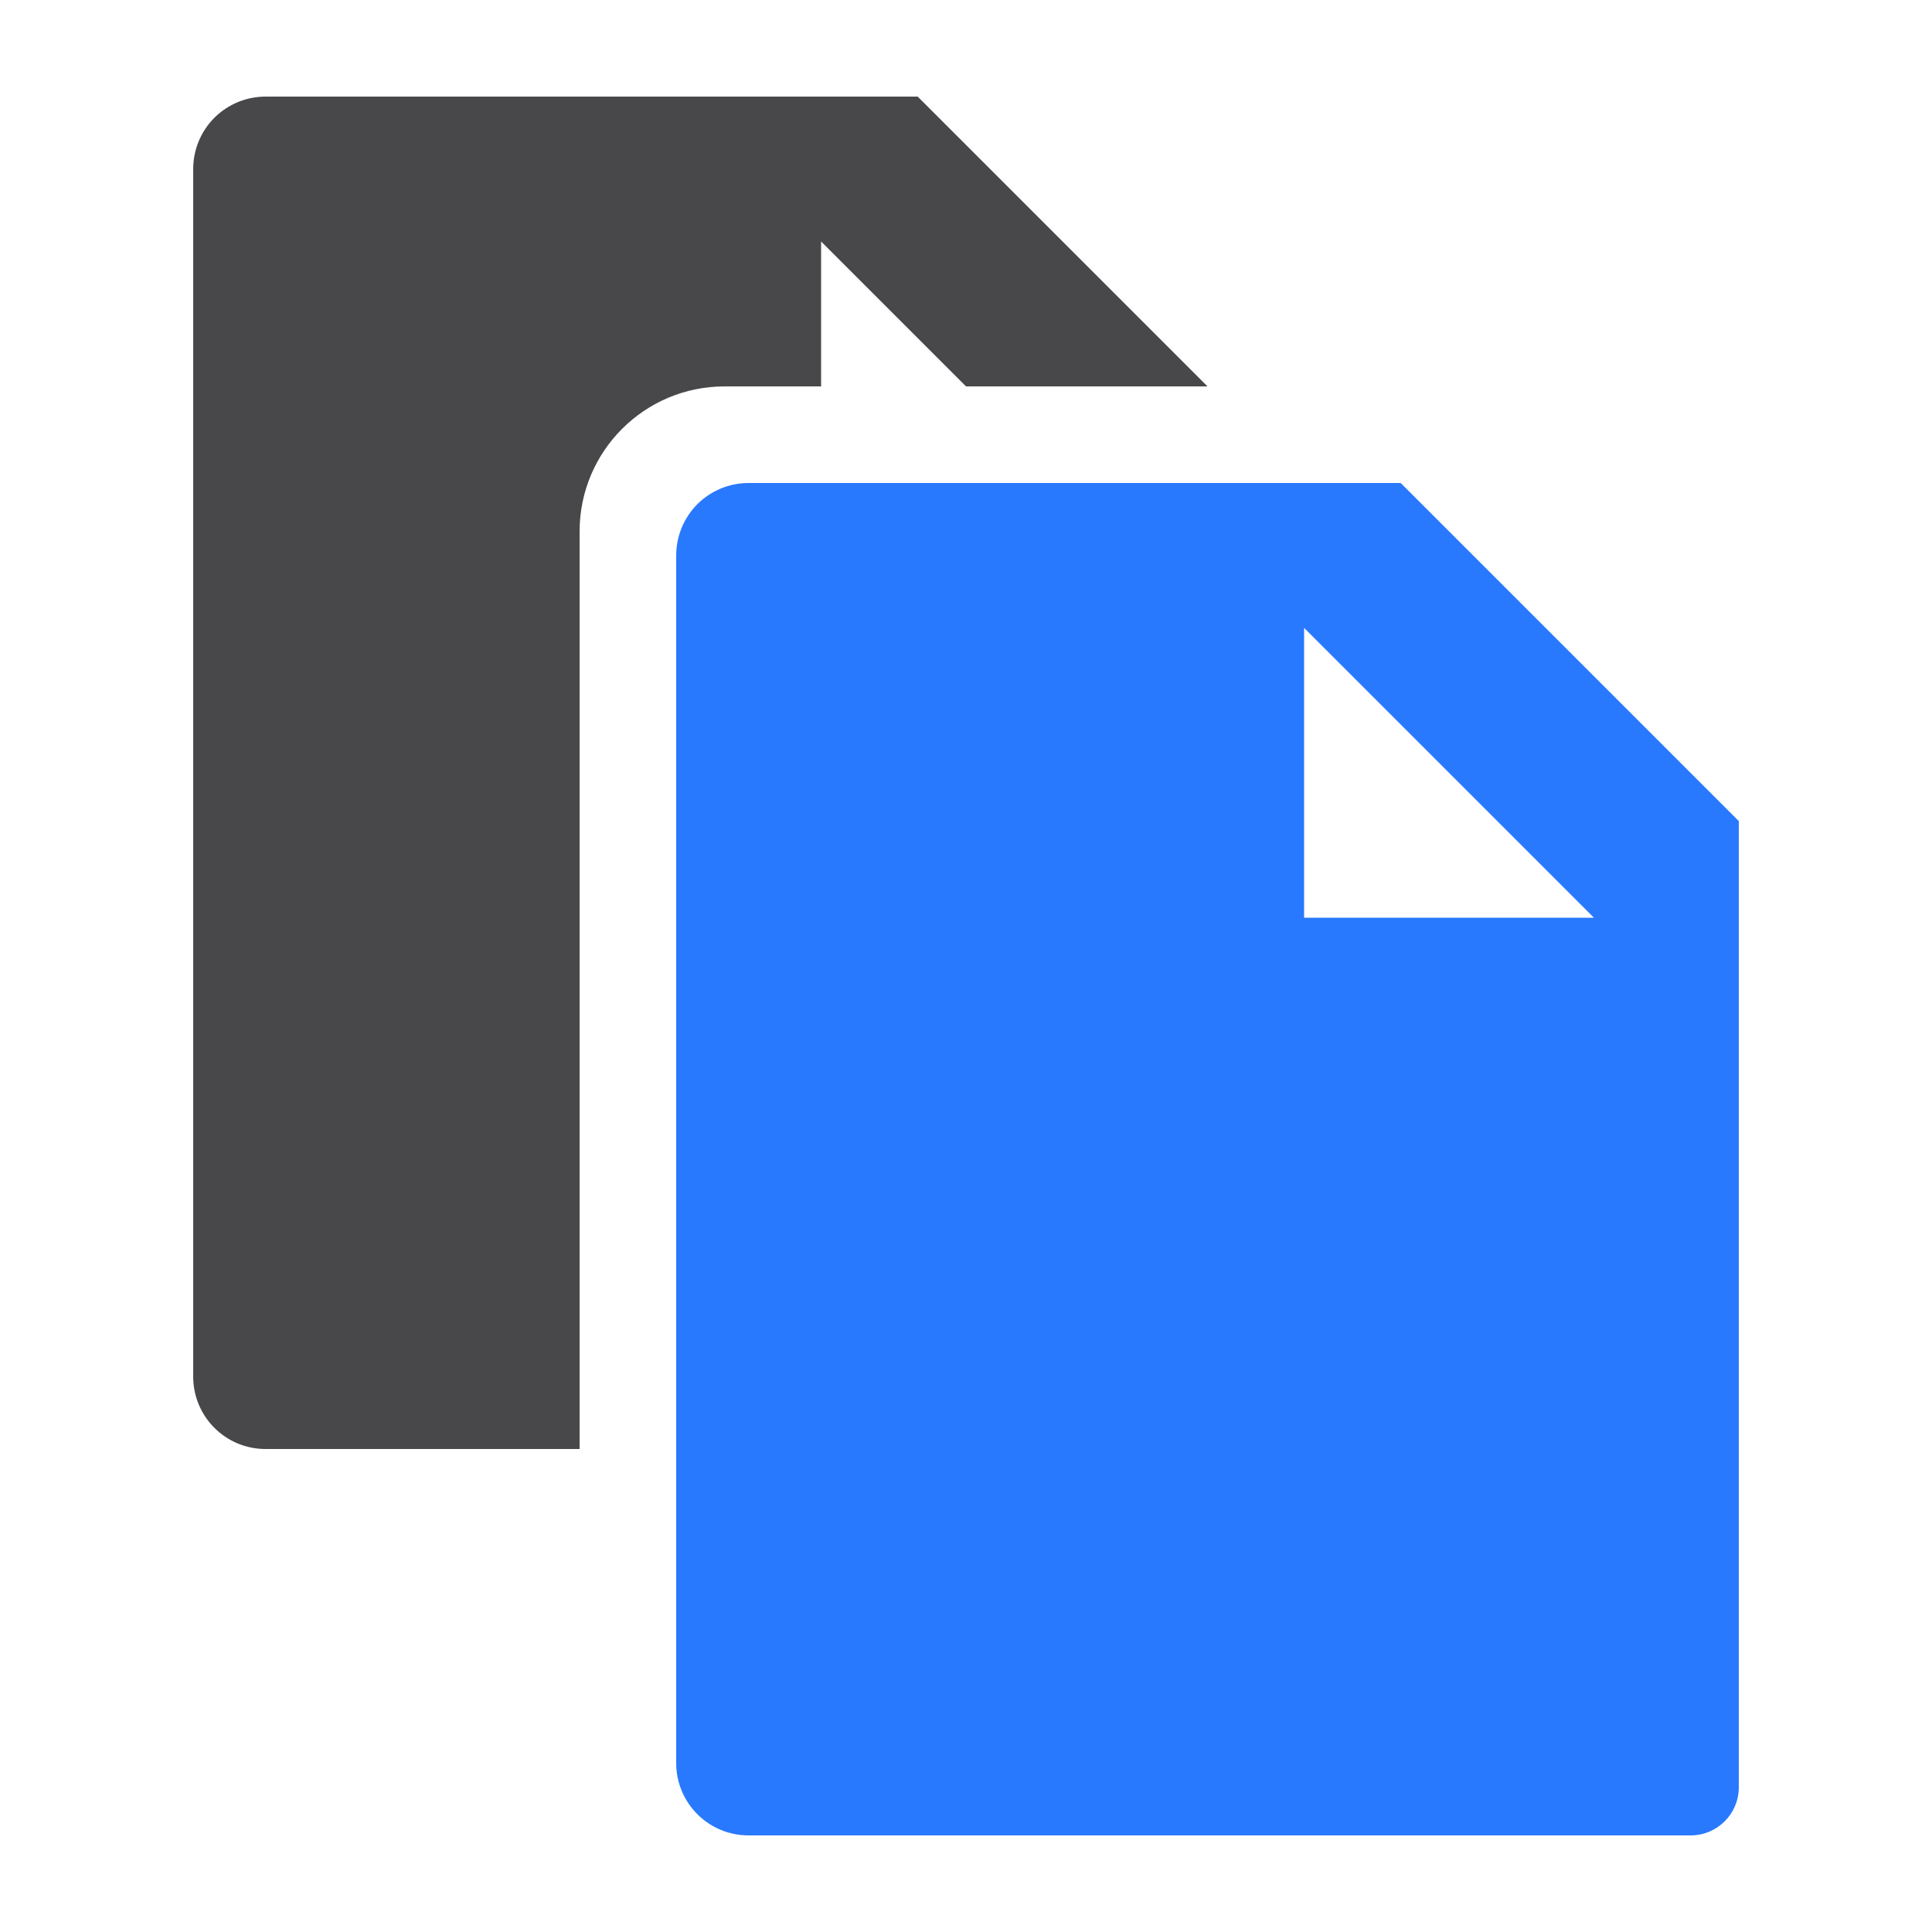
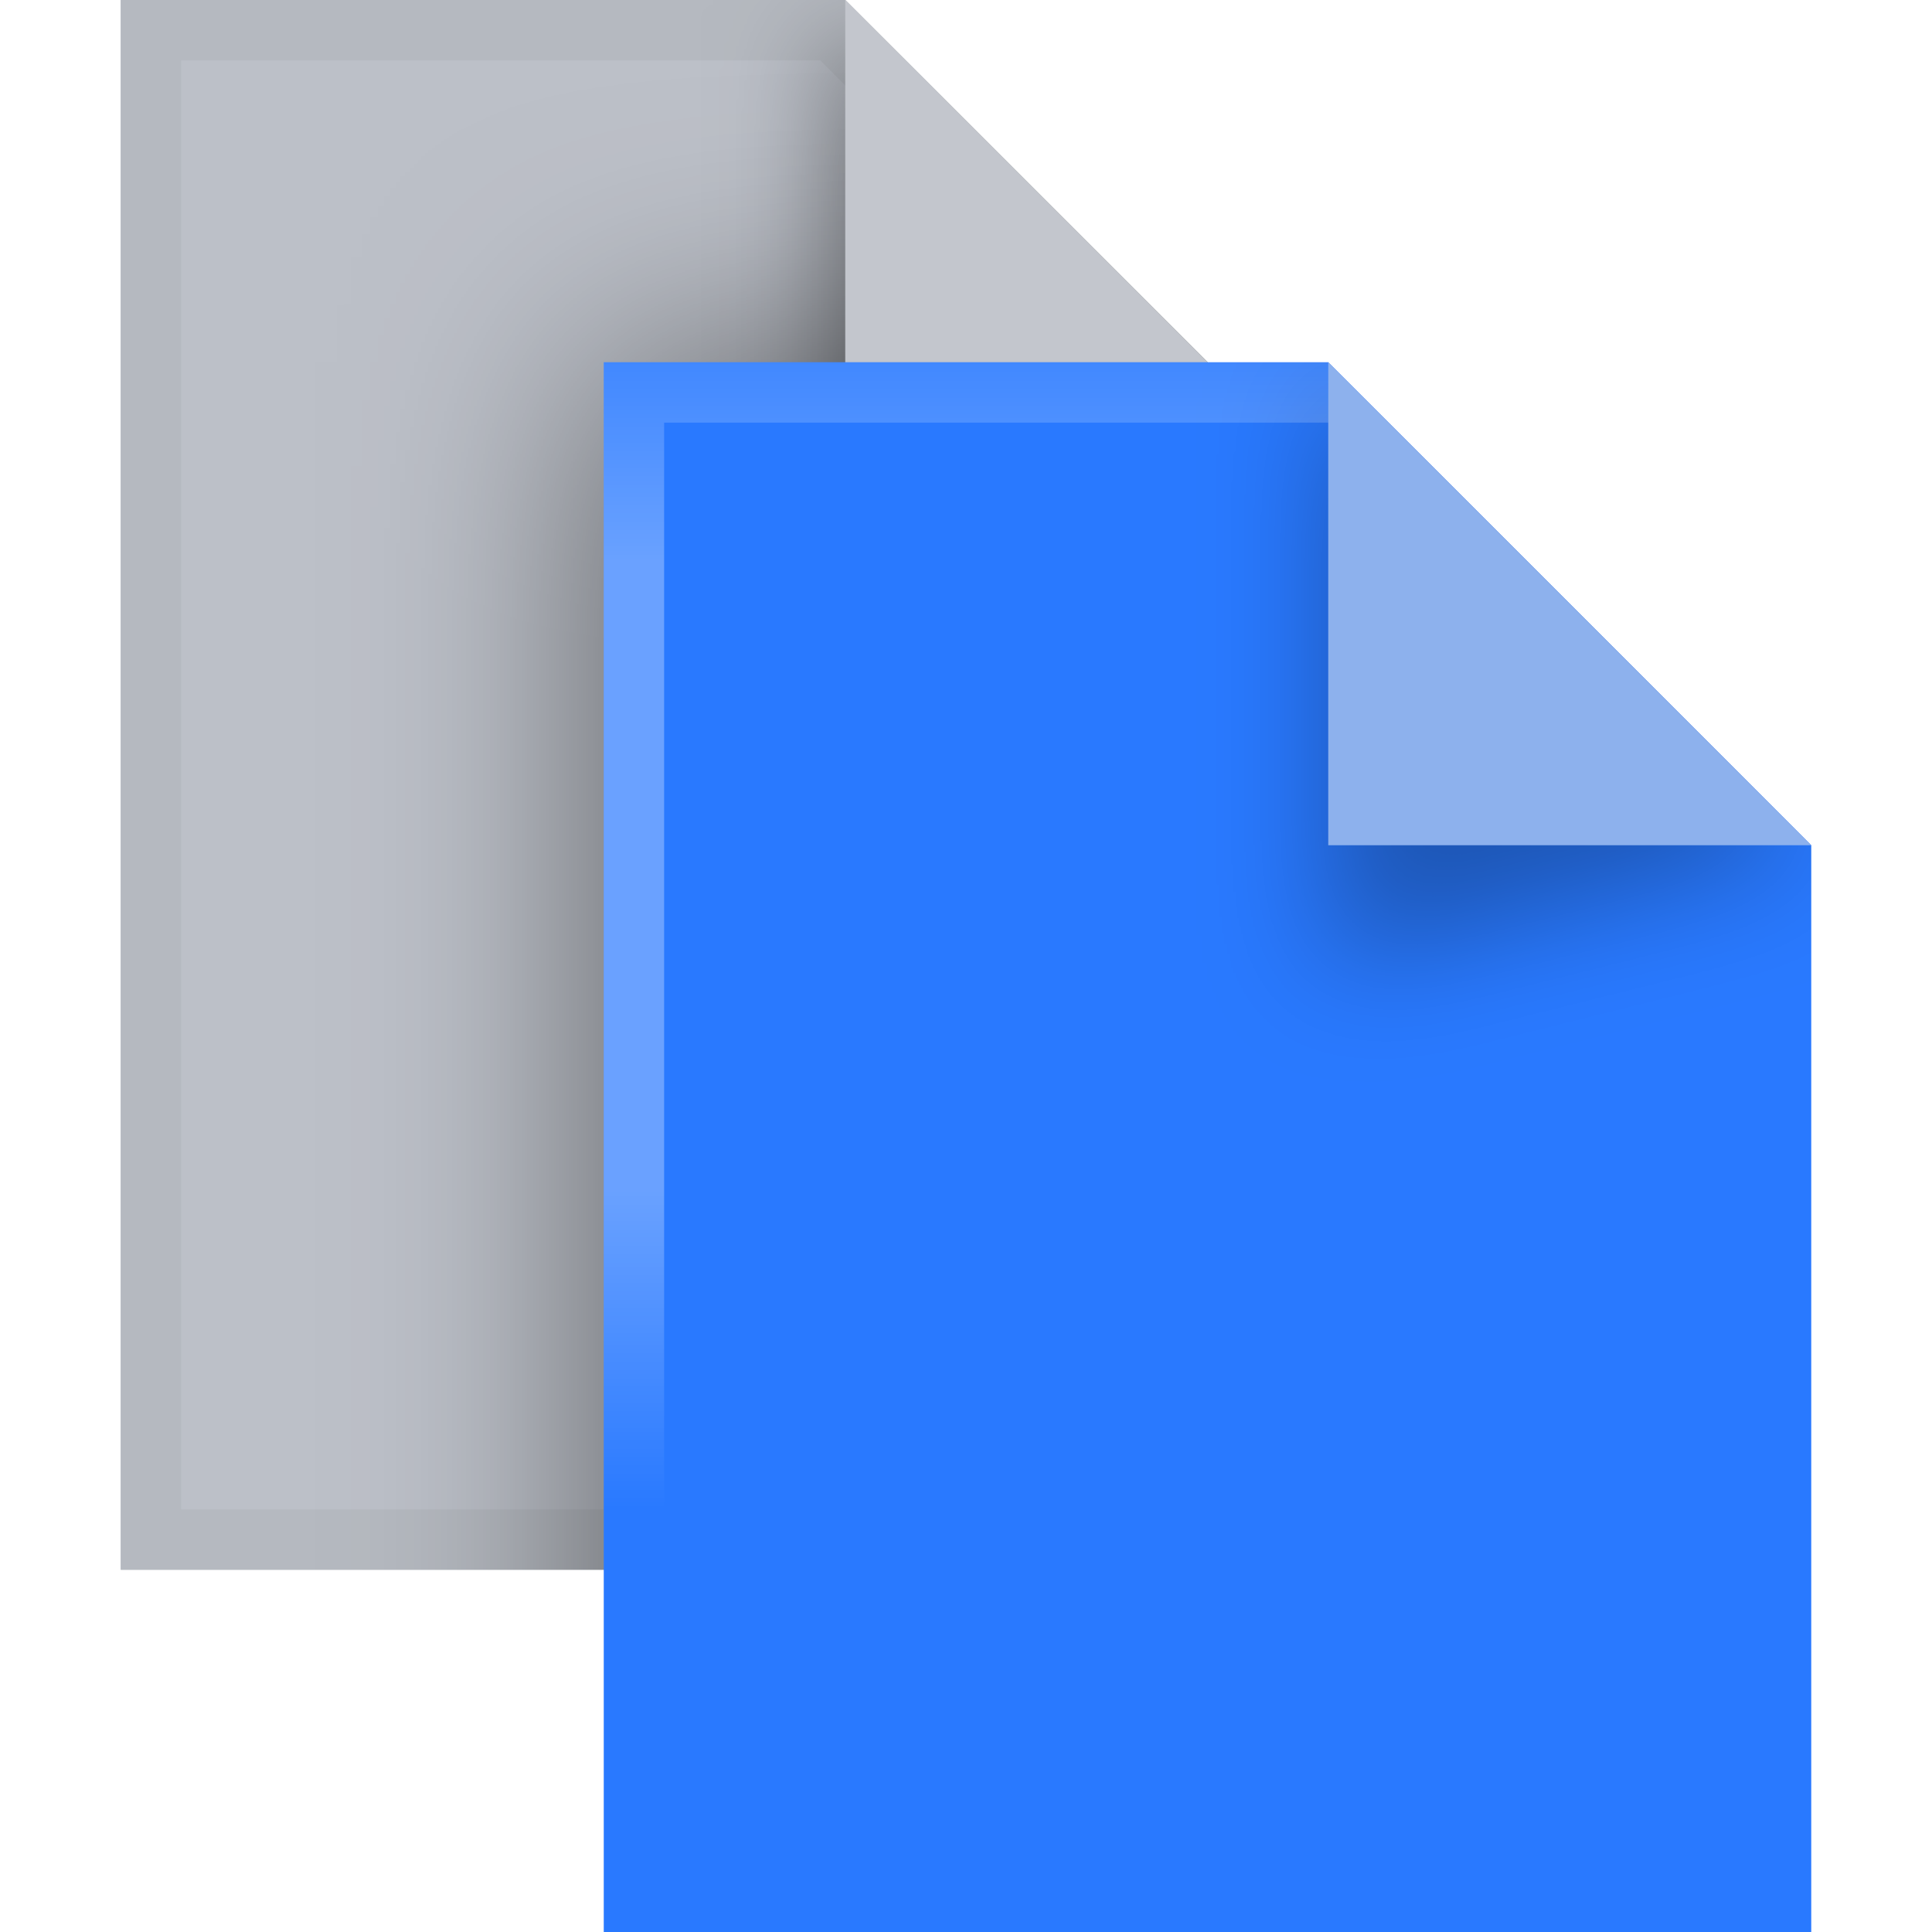
- <svg xmlns="http://www.w3.org/2000/svg" width="100%" height="100%" viewBox="0 0 20 20" version="1.1" xml:space="preserve" style="fill-rule:evenodd;clip-rule:evenodd;stroke-linejoin:round;stroke-miterlimit:2;">
+ <svg xmlns="http://www.w3.org/2000/svg" width="100%" height="100%" viewBox="0 0 16 16" version="1.1" xml:space="preserve" style="fill-rule:evenodd;clip-rule:evenodd;stroke-linejoin:round;stroke-miterlimit:2;">
  <g id="light">
-     <g id="blue">
-       <path d="M18,8.5L14.5,5L7.749,5C7.55,5 7.36,5.079 7.219,5.219C7.079,5.36 7,5.55 7,5.749C7,8.178 7,15.822 7,18.251C7,18.665 7.335,19 7.749,19C9.86,19 15.813,19 17.502,19C17.777,19 18,18.777 18,18.502C18,16.12 18,8.5 18,8.5ZM13.5,9.5L13.5,6.5L16.5,9.5L13.5,9.5Z" style="fill:rgb(41,121,255);" />
+         </g>
+   <g id="Layer1">
+     <path d="M7,0L1,0L1,13L11,13L11,4L7,0Z" style="fill:rgb(188,192,200);" />
+     <path d="M7,0L1,0L1,13L11,13L11,4L7,0ZM6.793,0.5L10.5,4.207C10.5,4.207 10.5,12.5 10.5,12.5C10.5,12.5 1.5,12.5 1.5,12.5C1.5,12.5 1.5,0.5 1.5,0.5L6.793,0.5Z" style="fill:rgb(181,185,192);" />
+     <g id="copy_shadow">
+       <clipPath id="_clip1">
+         <path d="M7,0L1,0L1,13L11,13L11,4L7,0Z" />
+       </clipPath>
+       <g clip-path="url(#_clip1)">
+         <g opacity="0.5">
+           <g style="filter:url(#_Effect2);">
+             <path d="M7,0L7,5L11,4L7,0Z" />
+           </g>
+         </g>
+         <g opacity="0.5">
+           <g style="filter:url(#_Effect3);">
+             <path d="M11,3L5,3L5,16L15,16L15,7L11,3Z" />
+           </g>
+         </g>
+       </g>
    </g>
-     <g id="yellow">
+     <path d="M7,0L7,4L11,4L7,0Z" style="fill:rgb(195,198,205);" />
+     <path d="M11,3L5,3L5,16L15,16L15,7L11,3Z" style="fill:rgb(41,121,255);" />
+     <g id="copy_shadow1">
+       <clipPath id="_clip4">
+         <path d="M11,3L5.5,3L5.5,16L15,16L15,7L11,3Z" />
+       </clipPath>
+       <g clip-path="url(#_clip4)">
+         <g opacity="0.3">
+           <g style="filter:url(#_Effect5);">
+             <path d="M11,3L11,8L15,7L11,3Z" />
+           </g>
        </g>
-     <g id="red">
-         </g>
-     <g id="text">
-       <path d="M6,15C6,15 6,8.511 6,5.501C6,4.672 6.672,4 7.501,4C8.032,4 8.5,4 8.5,4L8.5,2.5L10,4L12.5,4L9.5,1L2.749,1C2.55,1 2.36,1.079 2.219,1.219C2.079,1.36 2,1.55 2,1.749C2,4.178 2,11.822 2,14.251C2,14.665 2.335,15 2.749,15C3.907,15 6,15 6,15Z" style="fill:rgb(72,72,74);" />
+       </g>
    </g>
-     <g id="working">
-         </g>
+     <path d="M11,3L11,7L15,7L11,3Z" style="fill:rgb(141,177,237);" />
+     <path d="M5,13L5.5,13L5.5,3.5L11,3.5L11,3L5,3L5,13Z" style="fill:url(#_Linear6);" />
  </g>
+   <defs>
+     <filter id="_Effect2" filterUnits="userSpaceOnUse" x="4" y="-3" width="10" height="11">
+       <feGaussianBlur in="SourceGraphic" stdDeviation="0.5" />
+     </filter>
+     <filter id="_Effect3" filterUnits="userSpaceOnUse" x="-1" y="-3" width="22" height="25">
+       <feGaussianBlur in="SourceGraphic" stdDeviation="1" />
+     </filter>
+     <filter id="_Effect5" filterUnits="userSpaceOnUse" x="8" y="0" width="10" height="11">
+       <feGaussianBlur in="SourceGraphic" stdDeviation="0.5" />
+     </filter>
+     <linearGradient id="_Linear6" x1="0" y1="0" x2="1" y2="0" gradientUnits="userSpaceOnUse" gradientTransform="matrix(6.4294e-16,10.5,-21,1.28588e-15,5.5,2)">
+       <stop offset="0" style="stop-color:white;stop-opacity:0" />
+       <stop offset="0.25" style="stop-color:white;stop-opacity:0.3" />
+       <stop offset="0.75" style="stop-color:white;stop-opacity:0.3" />
+       <stop offset="1" style="stop-color:white;stop-opacity:0" />
+     </linearGradient>
+   </defs>
</svg>
